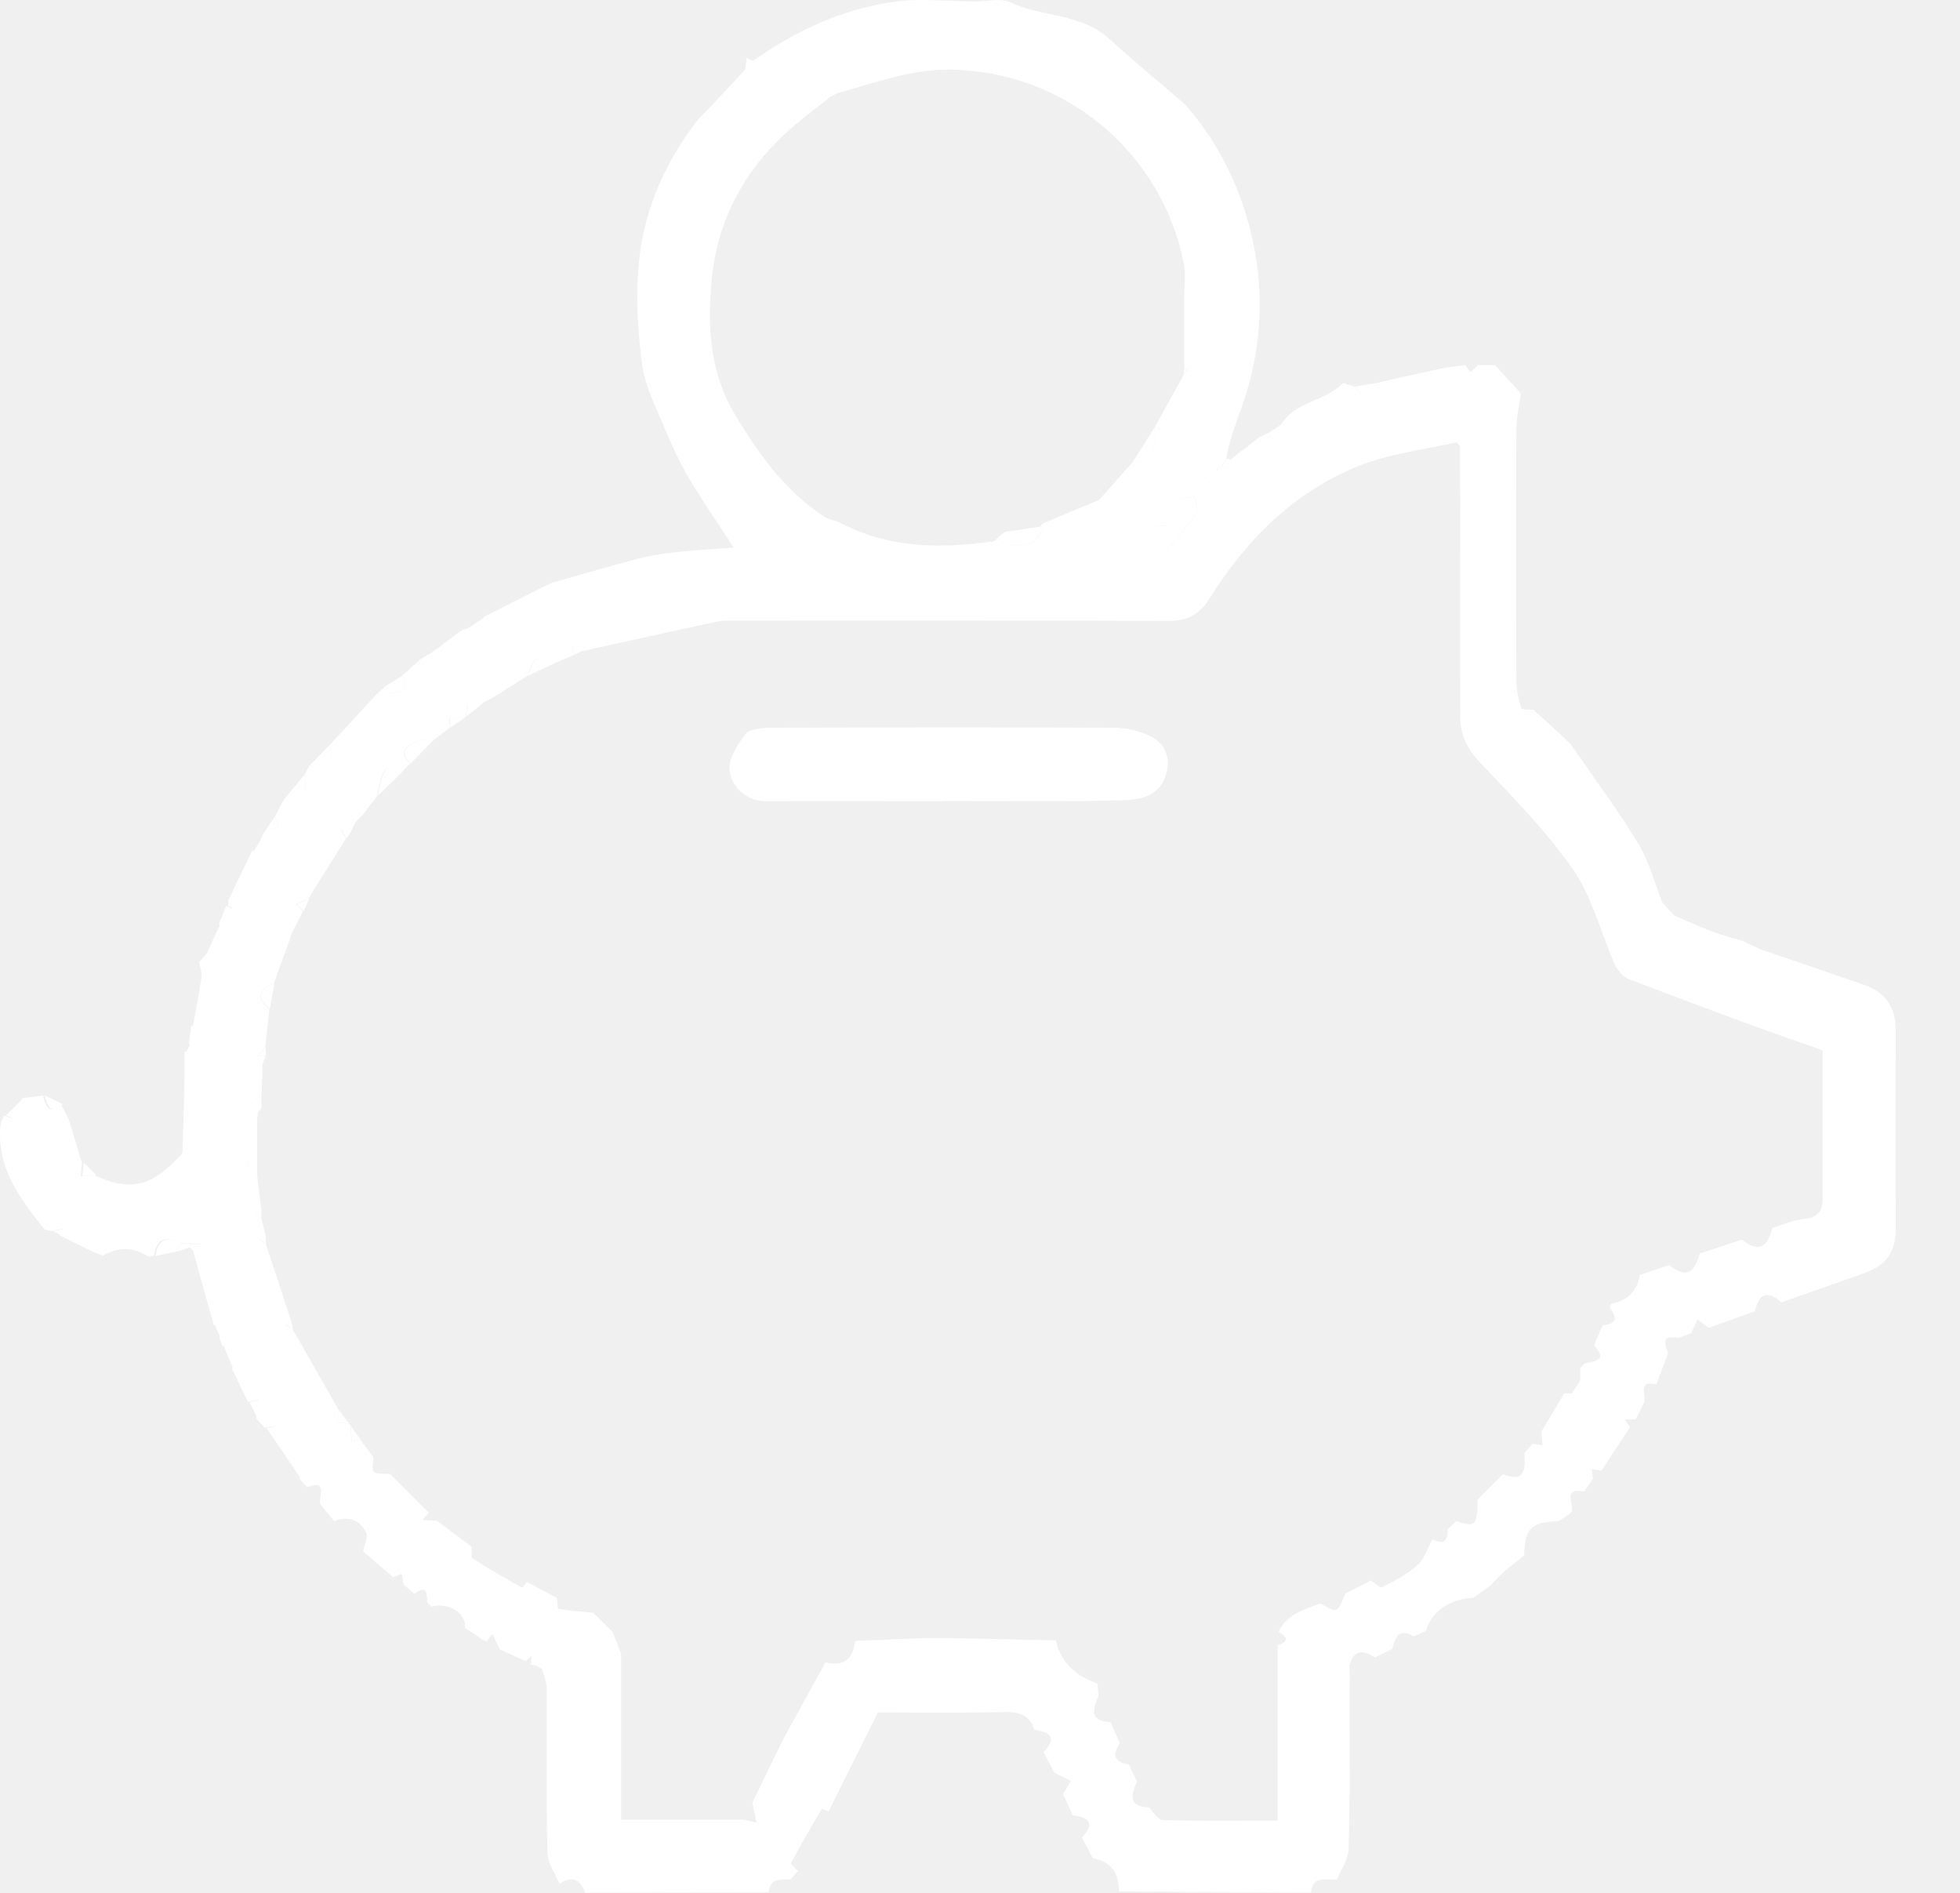
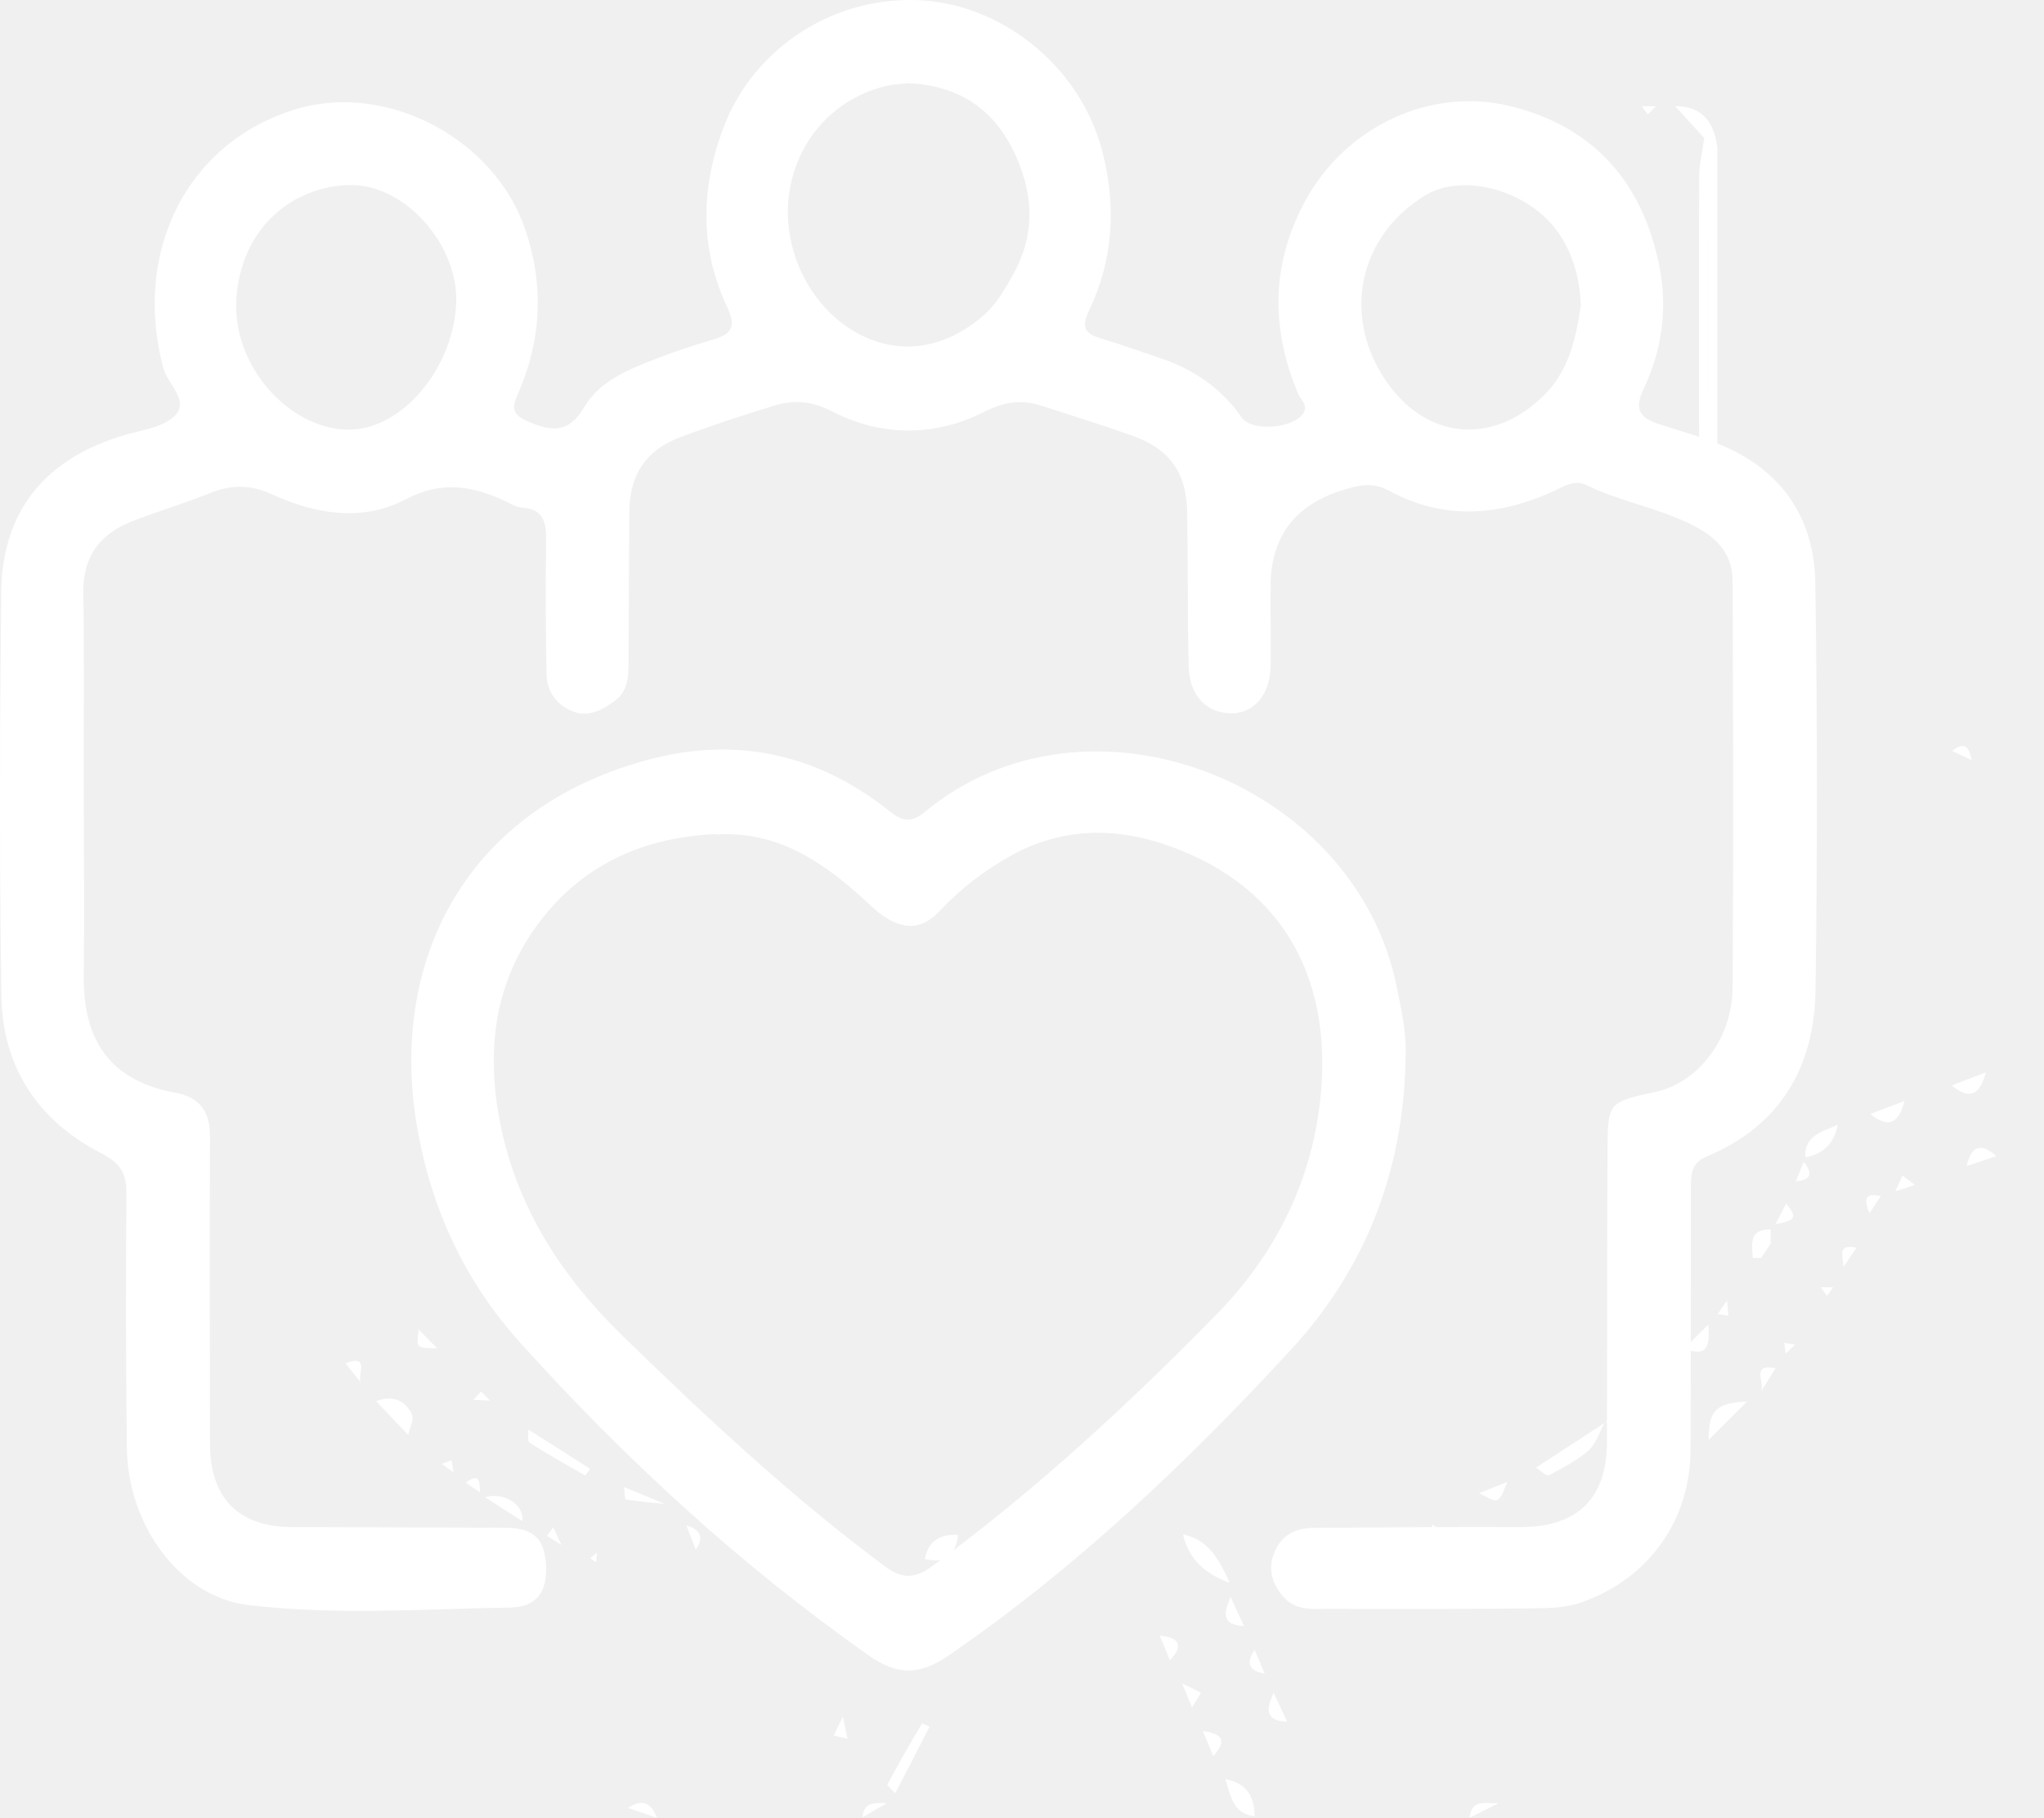
- <svg xmlns="http://www.w3.org/2000/svg" width="29" height="28" viewBox="0 0 29 28" fill="none">
-   <path d="M3.871 12.398C3.877 12.379 3.885 12.359 3.891 12.337L3.941 12.27C4.071 12.268 4.218 12.27 4.066 12.082C4.11 11.998 4.155 11.915 4.199 11.829C4.421 11.887 4.571 11.707 4.513 11.451C4.535 11.409 4.557 11.368 4.579 11.326C4.835 11.368 4.935 11.257 4.89 11.007C5.124 10.757 5.354 10.504 5.587 10.254C5.629 10.254 5.671 10.254 5.712 10.254C6.018 10.241 6.043 10.21 5.951 9.996C5.995 9.955 6.043 9.913 6.087 9.871C6.129 9.832 6.173 9.796 6.215 9.757C6.256 9.732 6.298 9.707 6.34 9.68C6.537 9.83 6.523 9.677 6.529 9.549C6.609 9.488 6.69 9.43 6.77 9.369C6.795 9.352 6.82 9.333 6.845 9.316C6.865 9.31 6.887 9.305 6.906 9.296C6.953 9.335 6.998 9.374 7.045 9.413C7.084 9.316 7.123 9.221 7.162 9.124C7.459 8.974 7.759 8.822 8.056 8.672C8.095 8.655 8.134 8.636 8.172 8.619C8.589 8.502 9.005 8.38 9.425 8.269C9.602 8.222 9.786 8.191 9.969 8.172C10.233 8.141 10.499 8.127 10.855 8.1C10.608 7.719 10.383 7.394 10.183 7.056C10.038 6.806 9.919 6.539 9.808 6.273C9.691 5.992 9.547 5.709 9.505 5.417C9.441 4.956 9.411 4.484 9.441 4.021C9.494 3.193 9.805 2.446 10.313 1.788C10.369 1.716 10.441 1.655 10.505 1.588C10.521 1.572 10.535 1.555 10.552 1.538C10.708 1.369 10.866 1.202 11.021 1.033C11.06 0.991 11.096 0.947 11.135 0.905C11.779 0.45 12.482 0.122 13.265 0.022C13.648 -0.028 14.042 0.022 14.434 0.022C14.606 0.022 14.803 -0.033 14.945 0.033C15.417 0.255 15.989 0.194 16.405 0.569C16.772 0.902 17.152 1.216 17.53 1.541C17.544 1.558 17.561 1.574 17.574 1.591C18.06 2.16 18.371 2.813 18.532 3.543C18.721 4.398 18.654 5.245 18.36 6.059C18.274 6.298 18.185 6.531 18.144 6.778C18.121 6.82 18.096 6.861 18.074 6.903C18.049 6.914 18.021 6.922 17.997 6.933C18.002 6.942 18.013 6.956 18.013 6.956C18.038 6.942 18.06 6.928 18.082 6.914C18.124 6.914 18.166 6.911 18.207 6.908C18.291 6.845 18.374 6.784 18.457 6.72C18.457 6.681 18.457 6.645 18.457 6.606C18.518 6.559 18.577 6.511 18.638 6.464C18.682 6.464 18.73 6.464 18.774 6.464C18.988 6.545 18.952 6.386 18.963 6.27C19.168 5.937 19.599 5.939 19.857 5.678C19.879 5.653 19.976 5.703 20.037 5.717C20.204 5.931 20.326 5.889 20.415 5.653C20.718 5.587 21.017 5.517 21.32 5.453C21.437 5.428 21.559 5.417 21.678 5.401C21.706 5.437 21.731 5.473 21.759 5.506C21.795 5.47 21.831 5.434 21.867 5.401C21.951 5.401 22.037 5.401 22.12 5.401C22.25 5.542 22.378 5.684 22.503 5.82C22.481 5.989 22.439 6.162 22.436 6.336C22.431 7.583 22.431 8.833 22.436 10.079C22.436 10.213 22.47 10.349 22.509 10.477C22.517 10.502 22.625 10.493 22.689 10.499C22.836 10.632 22.981 10.765 23.128 10.899C23.167 10.938 23.203 10.974 23.242 11.012C23.578 11.501 23.933 11.976 24.241 12.481C24.402 12.745 24.48 13.059 24.594 13.348C24.652 13.412 24.711 13.478 24.769 13.542C24.963 13.625 25.155 13.711 25.352 13.786C25.491 13.839 25.638 13.875 25.78 13.917C25.866 13.959 25.952 13.997 26.038 14.039C26.554 14.217 27.074 14.392 27.59 14.572C27.909 14.683 28.051 14.914 28.048 15.25C28.045 16.224 28.048 17.202 28.048 18.176C28.048 18.532 27.907 18.721 27.565 18.84C27.162 18.982 26.76 19.123 26.357 19.265C26.149 19.082 26.024 19.134 25.966 19.395C25.738 19.479 25.51 19.562 25.28 19.642C25.224 19.601 25.172 19.559 25.116 19.518C25.085 19.587 25.052 19.656 25.022 19.723C24.958 19.745 24.894 19.767 24.83 19.793C24.58 19.737 24.63 19.876 24.68 20.02C24.622 20.173 24.566 20.323 24.508 20.476C24.23 20.415 24.347 20.617 24.333 20.734C24.288 20.823 24.244 20.909 24.2 20.998C24.147 20.998 24.094 20.998 24.039 20.998C24.066 21.036 24.091 21.073 24.119 21.111C23.977 21.325 23.836 21.542 23.694 21.756C23.647 21.747 23.6 21.739 23.553 21.731C23.558 21.778 23.564 21.825 23.569 21.872C23.525 21.936 23.483 22 23.439 22.064C23.1 21.997 23.308 22.269 23.247 22.372C23.225 22.389 23.206 22.405 23.183 22.422C23.142 22.447 23.103 22.475 23.061 22.5C22.65 22.519 22.556 22.614 22.553 23.008C22.45 23.091 22.345 23.174 22.242 23.258C22.178 23.325 22.114 23.391 22.05 23.455C21.967 23.516 21.884 23.574 21.801 23.635C21.445 23.652 21.176 23.841 21.101 24.124C21.04 24.152 20.976 24.18 20.915 24.207C20.69 24.069 20.643 24.23 20.598 24.393C20.515 24.435 20.429 24.477 20.346 24.518C20.168 24.405 20.026 24.399 19.965 24.643L19.971 24.96C19.971 25.754 19.974 26.548 19.954 27.342C19.951 27.498 19.843 27.651 19.782 27.803C19.626 27.817 19.424 27.734 19.396 27.998C18.449 27.992 17.502 27.987 16.555 27.978C16.558 27.712 16.444 27.537 16.169 27.487C16.117 27.384 16.061 27.284 16.008 27.181C16.208 26.973 16.119 26.881 15.872 26.854C15.825 26.748 15.778 26.645 15.728 26.54C15.767 26.476 15.806 26.409 15.847 26.346C15.764 26.304 15.684 26.265 15.6 26.223C15.547 26.121 15.492 26.021 15.439 25.918C15.639 25.71 15.55 25.618 15.303 25.59C15.236 25.36 15.073 25.321 14.85 25.326C14.234 25.34 13.618 25.332 12.99 25.332C12.746 25.823 12.501 26.309 12.26 26.795C12.226 26.782 12.163 26.751 12.16 26.756C12.004 27.02 11.849 27.287 11.704 27.559C11.696 27.576 11.771 27.637 11.807 27.676C11.771 27.717 11.732 27.762 11.696 27.803C11.552 27.803 11.391 27.776 11.374 27.992C10.469 27.992 9.564 27.995 8.658 27.998C8.586 27.798 8.464 27.742 8.278 27.867C8.217 27.714 8.103 27.562 8.1 27.406C8.081 26.598 8.095 25.787 8.089 24.979C8.089 24.885 8.047 24.791 8.025 24.696C8 24.68 7.973 24.66 7.948 24.643C7.917 24.638 7.886 24.632 7.856 24.627C7.856 24.585 7.861 24.541 7.864 24.499C7.834 24.524 7.806 24.546 7.775 24.571L7.395 24.399C7.359 24.321 7.323 24.246 7.287 24.169C7.259 24.205 7.231 24.244 7.203 24.28C7.184 24.274 7.164 24.266 7.142 24.26C7.12 24.244 7.098 24.227 7.073 24.207C7.009 24.166 6.945 24.124 6.881 24.082C6.901 23.86 6.64 23.697 6.384 23.766C6.362 23.747 6.343 23.724 6.32 23.705C6.315 23.577 6.32 23.433 6.132 23.577C6.079 23.533 6.026 23.485 5.973 23.441C5.965 23.388 5.954 23.333 5.946 23.28C5.901 23.297 5.859 23.313 5.815 23.33C5.668 23.202 5.518 23.075 5.371 22.947C5.39 22.852 5.451 22.739 5.418 22.672C5.324 22.48 5.151 22.419 4.943 22.503C4.876 22.419 4.81 22.336 4.743 22.253C4.696 22.153 4.874 21.875 4.543 22C4.504 21.956 4.465 21.914 4.427 21.869C4.446 21.836 4.49 21.786 4.479 21.767C4.349 21.545 4.213 21.325 4.066 21.114C4.052 21.092 3.968 21.114 3.918 21.12C3.877 21.075 3.832 21.031 3.791 20.986C3.802 20.892 3.813 20.798 3.827 20.706C3.774 20.717 3.721 20.725 3.669 20.736C3.591 20.573 3.51 20.412 3.433 20.248C3.657 20.02 3.546 19.937 3.291 19.912C3.274 19.87 3.26 19.829 3.244 19.784C3.277 19.745 3.31 19.704 3.341 19.665C3.28 19.642 3.222 19.62 3.16 19.595C3.06 19.237 2.961 18.879 2.861 18.521C2.897 18.482 2.93 18.443 2.966 18.404L2.791 18.393C2.747 18.393 2.705 18.39 2.661 18.387C2.455 18.288 2.311 18.312 2.28 18.573C2.25 18.576 2.211 18.596 2.189 18.582C1.966 18.446 1.747 18.443 1.522 18.573C1.481 18.557 1.436 18.543 1.394 18.526C1.222 18.443 1.053 18.357 0.881 18.274C0.895 18.24 0.906 18.207 0.92 18.176C0.867 18.188 0.817 18.199 0.764 18.21C0.725 18.199 0.673 18.201 0.65 18.176C0.289 17.721 -0.061 17.26 0.009 16.627C0.014 16.583 0.045 16.544 0.064 16.502C0.37 16.638 0.309 16.405 0.32 16.247C0.425 16.233 0.531 16.219 0.636 16.205C0.689 16.427 0.75 16.458 0.903 16.335C0.917 16.363 0.931 16.391 0.945 16.419C0.97 16.469 0.997 16.519 1.022 16.569C1.086 16.78 1.147 16.991 1.211 17.199C1.206 17.266 1.2 17.335 1.195 17.402C1.261 17.396 1.331 17.391 1.397 17.385C1.908 17.624 2.222 17.56 2.627 17.135C2.655 17.105 2.697 17.071 2.7 17.035C2.713 16.68 2.722 16.327 2.73 15.972C2.733 15.836 2.73 15.697 2.73 15.561C2.78 15.541 2.833 15.519 2.883 15.5C2.852 15.477 2.824 15.455 2.794 15.436C2.805 15.35 2.819 15.264 2.83 15.178C2.869 15.166 2.936 15.161 2.941 15.139C3.077 14.692 3.21 14.245 3.333 13.792C3.341 13.761 3.272 13.709 3.238 13.667C3.274 13.578 3.31 13.492 3.346 13.403C3.377 13.414 3.408 13.428 3.441 13.439L3.369 13.339C3.488 13.089 3.607 12.84 3.727 12.59C3.857 12.584 4.01 12.59 3.846 12.398H3.871ZM3.819 15.622C3.841 15.664 3.863 15.705 3.885 15.75L3.871 16.191C3.791 16.258 3.71 16.324 3.63 16.391C3.688 16.449 3.746 16.51 3.805 16.569C3.805 16.716 3.805 16.863 3.805 17.01C3.746 17.06 3.63 17.132 3.638 17.155C3.671 17.241 3.746 17.313 3.805 17.391C3.824 17.56 3.846 17.727 3.866 17.896C3.835 17.918 3.805 17.938 3.777 17.96C3.807 17.982 3.838 18.002 3.869 18.024C3.888 18.107 3.91 18.193 3.93 18.276C3.899 18.299 3.869 18.318 3.841 18.34C3.871 18.36 3.902 18.382 3.932 18.401C4.057 18.776 4.182 19.151 4.304 19.529C4.277 19.551 4.252 19.573 4.224 19.598C4.26 19.62 4.293 19.642 4.329 19.662C4.557 20.062 4.788 20.464 5.015 20.864C5.004 20.923 4.996 20.984 4.985 21.042C5.046 21.05 5.104 21.059 5.165 21.067C5.182 21.073 5.19 21.084 5.187 21.1C5.193 21.175 5.196 21.25 5.201 21.325C5.246 21.317 5.287 21.309 5.332 21.3C5.396 21.386 5.462 21.472 5.526 21.556C5.526 21.631 5.496 21.747 5.532 21.772C5.59 21.814 5.69 21.797 5.773 21.806C5.965 21.997 6.157 22.186 6.345 22.378C6.312 22.414 6.279 22.45 6.245 22.486C6.32 22.489 6.393 22.494 6.468 22.497C6.637 22.625 6.806 22.752 6.976 22.88C6.981 22.939 6.962 23.033 6.992 23.052C7.231 23.208 7.478 23.347 7.728 23.488C7.731 23.488 7.77 23.43 7.792 23.399L8.239 23.638C8.247 23.694 8.247 23.797 8.264 23.799C8.433 23.827 8.606 23.841 8.778 23.858C8.872 23.952 8.967 24.046 9.064 24.141C9.105 24.246 9.147 24.352 9.189 24.46V26.918C9.822 26.918 10.416 26.918 11.01 26.918C11.071 26.931 11.132 26.945 11.194 26.962C11.174 26.865 11.152 26.768 11.132 26.67C11.243 26.44 11.352 26.209 11.463 25.982L11.588 25.729C11.796 25.349 12.004 24.971 12.213 24.591C12.485 24.66 12.621 24.541 12.654 24.274C13.048 24.26 13.44 24.232 13.834 24.232C14.431 24.232 15.028 24.255 15.622 24.266C15.697 24.605 15.928 24.793 16.239 24.904C16.244 24.965 16.247 25.029 16.253 25.09C16.164 25.288 16.122 25.462 16.43 25.474C16.478 25.579 16.522 25.685 16.569 25.787C16.45 25.96 16.489 26.068 16.703 26.101C16.741 26.184 16.783 26.271 16.822 26.354C16.733 26.551 16.691 26.723 17 26.737C17.066 26.801 17.133 26.92 17.2 26.923C17.752 26.94 18.305 26.931 18.904 26.931V24.338C19.068 24.282 19.057 24.216 18.918 24.138C19.041 23.88 19.29 23.808 19.532 23.721C19.615 23.755 19.721 23.838 19.774 23.81C19.84 23.777 19.865 23.655 19.907 23.572C20.032 23.508 20.16 23.444 20.285 23.38C20.34 23.416 20.421 23.497 20.448 23.48C20.632 23.386 20.82 23.291 20.97 23.155C21.073 23.066 21.117 22.913 21.187 22.788L21.204 22.775C21.367 22.855 21.426 22.786 21.42 22.622C21.462 22.58 21.506 22.541 21.548 22.5C21.828 22.6 21.859 22.569 21.862 22.183C21.987 22.058 22.112 21.933 22.236 21.808C22.584 21.944 22.564 21.711 22.556 21.492C22.598 21.447 22.636 21.403 22.678 21.356C22.725 21.364 22.772 21.37 22.822 21.378C22.817 21.311 22.811 21.245 22.806 21.178C22.92 20.989 23.031 20.8 23.145 20.612C23.181 20.612 23.22 20.612 23.256 20.612C23.297 20.548 23.339 20.487 23.381 20.423C23.381 20.362 23.381 20.298 23.381 20.237C23.403 20.215 23.422 20.192 23.444 20.17C23.714 20.12 23.733 20.081 23.586 19.898C23.628 19.801 23.669 19.701 23.711 19.604C23.914 19.587 23.941 19.501 23.817 19.348C23.822 19.329 23.83 19.306 23.836 19.287C24.078 19.243 24.222 19.101 24.264 18.857C24.408 18.809 24.552 18.762 24.7 18.715C24.936 18.901 25.069 18.851 25.149 18.543C25.358 18.474 25.566 18.407 25.774 18.337C26.01 18.523 26.143 18.474 26.224 18.165C26.379 18.118 26.532 18.046 26.69 18.032C26.89 18.013 26.968 17.921 26.968 17.735C26.968 16.999 26.968 16.266 26.968 15.536C26.565 15.394 26.177 15.261 25.791 15.119C25.219 14.908 24.647 14.692 24.075 14.475C24.052 14.458 24.03 14.444 24.008 14.428C23.966 14.375 23.914 14.325 23.889 14.264C23.686 13.792 23.558 13.273 23.272 12.859C22.878 12.29 22.381 11.79 21.901 11.282C21.701 11.071 21.601 10.86 21.603 10.565C21.612 9.244 21.603 7.919 21.601 6.597C21.584 6.578 21.567 6.561 21.551 6.542C21.067 6.653 20.559 6.709 20.104 6.892C19.149 7.275 18.444 7.98 17.902 8.844C17.755 9.08 17.577 9.188 17.297 9.185C15.15 9.177 13.007 9.18 10.86 9.18C10.777 9.18 10.691 9.177 10.61 9.194C9.944 9.338 9.28 9.485 8.614 9.632C8.561 9.619 8.511 9.605 8.458 9.591C8.47 9.624 8.478 9.657 8.489 9.691C8.403 9.727 8.317 9.763 8.231 9.799C8.131 9.78 8.014 9.721 7.939 9.755C7.867 9.788 7.839 9.918 7.792 10.005C7.623 10.11 7.456 10.218 7.287 10.324C7.245 10.346 7.203 10.366 7.159 10.388C7.117 10.424 7.073 10.457 7.031 10.493C6.992 10.468 6.953 10.446 6.915 10.421C6.906 10.479 6.898 10.54 6.89 10.599L6.867 10.621C6.795 10.621 6.72 10.621 6.648 10.621C6.651 10.668 6.654 10.718 6.656 10.765C6.573 10.829 6.49 10.893 6.404 10.954C6.323 10.954 6.229 10.932 6.162 10.965C6.029 11.032 5.871 11.121 6.07 11.293C6.04 11.323 6.009 11.354 5.976 11.385C5.876 11.387 5.723 11.354 5.687 11.404C5.615 11.507 5.61 11.651 5.576 11.779C5.512 11.862 5.448 11.945 5.387 12.031C5.346 12.073 5.304 12.115 5.262 12.159C5.24 12.201 5.221 12.243 5.199 12.284C5.149 12.284 5.099 12.281 5.049 12.279C5.071 12.32 5.096 12.362 5.118 12.404C4.935 12.698 4.749 12.995 4.565 13.289C4.504 13.317 4.441 13.345 4.379 13.376C4.416 13.409 4.449 13.445 4.485 13.478C4.429 13.584 4.374 13.689 4.321 13.795C4.293 13.873 4.266 13.953 4.238 14.031C4.177 14.203 4.113 14.375 4.052 14.55C3.816 14.639 3.78 14.764 3.985 14.928C3.966 15.117 3.943 15.305 3.924 15.497C3.885 15.539 3.846 15.58 3.807 15.625L3.819 15.622ZM14.867 8.044C15.181 8.119 15.359 8.039 15.436 7.791C15.436 7.775 15.436 7.758 15.436 7.739C15.711 7.625 15.983 7.511 16.258 7.397C16.272 7.381 16.289 7.364 16.303 7.35C16.453 7.181 16.602 7.011 16.755 6.842C17.033 6.789 17.161 6.592 17.075 6.339C17.224 6.07 17.372 5.798 17.522 5.528C17.538 5.512 17.555 5.495 17.572 5.478C17.555 5.47 17.541 5.459 17.524 5.451C17.524 5.073 17.524 4.698 17.524 4.321C17.524 4.185 17.544 4.043 17.519 3.912C17.197 2.266 15.781 1.066 14.087 1.03C13.495 1.016 12.962 1.222 12.41 1.372C12.374 1.388 12.335 1.405 12.299 1.422C12.115 1.569 11.927 1.71 11.749 1.86C11.044 2.46 10.616 3.224 10.53 4.137C10.466 4.823 10.496 5.506 10.88 6.142C11.241 6.742 11.635 7.292 12.238 7.669C12.296 7.686 12.354 7.705 12.41 7.722C13.132 8.111 13.901 8.119 14.684 8.011C14.703 8.011 14.72 7.994 14.739 7.983C14.784 8.005 14.825 8.027 14.87 8.05L14.867 8.044ZM17.266 7.772C17.216 7.78 17.127 7.769 17.077 7.805C17.002 7.864 16.939 7.95 16.9 8.036C16.883 8.072 16.941 8.189 16.966 8.189C17.064 8.189 17.191 8.189 17.25 8.133C17.419 7.969 17.569 7.783 17.705 7.589C17.738 7.539 17.688 7.431 17.677 7.347C17.599 7.364 17.488 7.353 17.447 7.403C17.372 7.492 17.338 7.617 17.266 7.772ZM17.916 7.12C17.916 7.12 17.902 7.114 17.894 7.111C17.894 7.122 17.894 7.133 17.891 7.144C17.899 7.144 17.908 7.144 17.913 7.139C17.916 7.139 17.913 7.128 17.913 7.12H17.916Z" fill="white" />
-   <path d="M3.264 13.664C3.297 13.706 3.366 13.759 3.358 13.789C3.236 14.239 3.103 14.689 2.967 15.136C2.961 15.158 2.894 15.161 2.855 15.175C2.9 14.936 2.947 14.7 2.98 14.461C2.992 14.389 2.958 14.309 2.947 14.233C2.983 14.192 3.022 14.148 3.058 14.106C3.128 13.959 3.194 13.812 3.264 13.664Z" fill="white" />
-   <path d="M3.941 21.123C3.991 21.123 4.072 21.095 4.089 21.117C4.233 21.331 4.369 21.55 4.502 21.77C4.513 21.786 4.469 21.836 4.45 21.872L3.944 21.123H3.941Z" fill="white" />
-   <path d="M4.511 11.454C4.569 11.709 4.419 11.89 4.197 11.832C4.303 11.707 4.406 11.579 4.511 11.454Z" fill="white" />
-   <path d="M5.952 9.996C6.043 10.21 6.018 10.238 5.713 10.254C5.713 10.218 5.713 10.182 5.713 10.143C5.793 10.093 5.874 10.046 5.952 9.996Z" fill="white" />
-   <path d="M3.311 19.915C3.566 19.937 3.677 20.023 3.452 20.251C3.405 20.14 3.358 20.029 3.311 19.915Z" fill="white" />
-   <path d="M2.303 18.579C2.333 18.318 2.478 18.293 2.683 18.393C2.661 18.432 2.641 18.471 2.619 18.512C2.514 18.535 2.408 18.557 2.303 18.579Z" fill="white" />
-   <path d="M4.891 11.007C4.933 11.257 4.833 11.368 4.58 11.326C4.683 11.221 4.788 11.112 4.891 11.007Z" fill="white" />
-   <path d="M0.343 16.247C0.332 16.405 0.393 16.638 0.088 16.502C0.174 16.416 0.257 16.33 0.343 16.247Z" fill="white" />
-   <path d="M20.421 5.656C20.329 5.892 20.207 5.934 20.043 5.72C20.168 5.698 20.296 5.678 20.421 5.656Z" fill="white" />
-   <path d="M7.166 9.13C7.127 9.227 7.088 9.321 7.049 9.419C7.002 9.38 6.957 9.341 6.91 9.302C6.996 9.247 7.08 9.188 7.166 9.133V9.13Z" fill="white" />
-   <path d="M3.691 20.739C3.744 20.728 3.797 20.72 3.85 20.709C3.839 20.803 3.827 20.898 3.814 20.989C3.772 20.906 3.733 20.823 3.691 20.739Z" fill="white" />
-   <path d="M1.423 17.382C1.357 17.388 1.287 17.393 1.221 17.399C1.226 17.332 1.232 17.263 1.237 17.196C1.298 17.257 1.36 17.318 1.423 17.382Z" fill="white" />
-   <path d="M0.929 16.333C0.776 16.455 0.715 16.427 0.662 16.202C0.751 16.247 0.84 16.288 0.929 16.333Z" fill="white" />
-   <path d="M18.968 6.273C18.96 6.389 18.993 6.548 18.779 6.467C18.779 6.445 18.779 6.423 18.779 6.398C18.843 6.356 18.904 6.314 18.968 6.273Z" fill="white" />
-   <path d="M18.463 6.717C18.38 6.781 18.296 6.842 18.213 6.906C18.213 6.87 18.213 6.834 18.213 6.795C18.26 6.756 18.305 6.72 18.352 6.681C18.391 6.692 18.427 6.703 18.466 6.714L18.463 6.717Z" fill="white" />
-   <path d="M4.062 12.082C4.215 12.273 4.068 12.265 3.938 12.27C3.979 12.207 4.021 12.143 4.062 12.082Z" fill="white" />
-   <path d="M3.873 12.398C4.034 12.59 3.884 12.584 3.754 12.59C3.793 12.526 3.834 12.462 3.873 12.398Z" fill="white" />
-   <path d="M3.18 19.601C3.241 19.623 3.299 19.645 3.36 19.67C3.327 19.709 3.294 19.751 3.263 19.79C3.235 19.726 3.207 19.665 3.18 19.601Z" fill="white" />
-   <path d="M6.529 9.552C6.523 9.68 6.537 9.832 6.34 9.683C6.404 9.638 6.465 9.596 6.529 9.552Z" fill="white" />
-   <path d="M2.811 18.401L2.986 18.413C2.95 18.451 2.917 18.49 2.881 18.529L2.809 18.451C2.809 18.435 2.809 18.418 2.811 18.401Z" fill="white" />
-   <path d="M0.787 18.212C0.84 18.201 0.89 18.19 0.943 18.179C0.929 18.212 0.918 18.246 0.904 18.276C0.865 18.254 0.826 18.232 0.787 18.212Z" fill="white" />
-   <path d="M2.811 18.401C2.811 18.418 2.808 18.435 2.808 18.451L2.619 18.515C2.641 18.476 2.661 18.437 2.683 18.396C2.727 18.396 2.769 18.398 2.814 18.401H2.811Z" fill="white" />
-   <path d="M11.141 0.905C11.102 0.947 11.066 0.991 11.027 1.033C11.033 0.975 11.039 0.916 11.047 0.855C11.077 0.872 11.111 0.886 11.141 0.902V0.905Z" fill="white" />
-   <path d="M2.82 15.433C2.85 15.455 2.878 15.477 2.909 15.497C2.859 15.516 2.806 15.539 2.756 15.558C2.778 15.516 2.8 15.475 2.82 15.433Z" fill="white" />
-   <path d="M5.713 10.143C5.713 10.179 5.713 10.216 5.713 10.254C5.671 10.254 5.63 10.254 5.588 10.254C5.63 10.218 5.671 10.179 5.713 10.143Z" fill="white" />
-   <path d="M3.391 13.336L3.464 13.437C3.433 13.425 3.402 13.412 3.369 13.4C3.377 13.378 3.383 13.359 3.391 13.336Z" fill="white" />
-   <path d="M18.213 6.797C18.213 6.834 18.213 6.87 18.213 6.908C18.172 6.908 18.13 6.911 18.088 6.914L18.08 6.906C18.102 6.864 18.127 6.822 18.149 6.781L18.211 6.8L18.213 6.797Z" fill="white" />
-   <path d="M18.462 6.717C18.423 6.706 18.387 6.695 18.348 6.684C18.387 6.659 18.423 6.631 18.462 6.606C18.462 6.645 18.462 6.681 18.462 6.72V6.717Z" fill="white" />
-   <path d="M18.777 6.398C18.777 6.42 18.777 6.442 18.777 6.467C18.732 6.467 18.688 6.467 18.641 6.467C18.685 6.445 18.73 6.423 18.774 6.4L18.777 6.398Z" fill="white" />
-   <path d="M17.262 7.775C17.334 7.619 17.368 7.497 17.442 7.406C17.481 7.358 17.593 7.367 17.673 7.35C17.684 7.431 17.737 7.542 17.701 7.592C17.565 7.786 17.415 7.969 17.245 8.136C17.187 8.194 17.059 8.194 16.962 8.191C16.937 8.191 16.879 8.075 16.895 8.039C16.934 7.953 16.998 7.866 17.073 7.808C17.123 7.769 17.212 7.78 17.262 7.775Z" fill="white" />
-   <path d="M5.988 11.382C5.854 11.512 5.721 11.646 5.588 11.776C5.621 11.648 5.63 11.501 5.699 11.401C5.732 11.351 5.888 11.384 5.988 11.382Z" fill="white" />
-   <path d="M14.866 7.869C15.038 7.844 15.21 7.819 15.383 7.792H15.408H15.432C15.355 8.039 15.177 8.119 14.863 8.044C14.863 7.986 14.863 7.928 14.863 7.866L14.866 7.869Z" fill="white" />
-   <path d="M8.238 9.796C8.09 9.866 7.946 9.932 7.799 10.002C7.846 9.916 7.874 9.785 7.946 9.752C8.021 9.718 8.14 9.777 8.238 9.796Z" fill="white" />
-   <path d="M16.754 6.842C16.859 6.675 16.968 6.506 17.073 6.339C17.159 6.592 17.032 6.789 16.754 6.842Z" fill="white" />
-   <path d="M6.412 10.951C6.301 11.065 6.19 11.176 6.079 11.29C5.879 11.118 6.037 11.032 6.171 10.963C6.237 10.929 6.332 10.954 6.412 10.951Z" fill="white" />
-   <path d="M3.818 16.449C3.812 16.488 3.807 16.53 3.804 16.569C3.746 16.511 3.687 16.449 3.629 16.391C3.709 16.324 3.79 16.258 3.87 16.191C3.87 16.255 3.87 16.319 3.87 16.383C3.854 16.405 3.837 16.43 3.821 16.452L3.818 16.449Z" fill="white" />
-   <path d="M3.804 17.01C3.804 17.135 3.804 17.263 3.804 17.388C3.745 17.31 3.67 17.241 3.637 17.152C3.629 17.13 3.745 17.057 3.804 17.007V17.01Z" fill="white" />
-   <path d="M4.06 14.547C4.037 14.672 4.015 14.8 3.993 14.925C3.785 14.758 3.824 14.636 4.06 14.547Z" fill="white" />
-   <path d="M4.577 13.289L4.496 13.478C4.46 13.445 4.427 13.409 4.391 13.376C4.452 13.348 4.516 13.32 4.577 13.289Z" fill="white" />
-   <path d="M6.876 10.618C6.806 10.665 6.734 10.713 6.665 10.763C6.662 10.715 6.659 10.665 6.656 10.618C6.728 10.618 6.803 10.618 6.876 10.618Z" fill="white" />
-   <path d="M5.019 20.862C5.069 20.928 5.119 20.998 5.169 21.064C5.108 21.056 5.049 21.048 4.988 21.039C4.999 20.981 5.008 20.92 5.019 20.862Z" fill="white" />
-   <path d="M5.194 21.098C5.241 21.164 5.289 21.231 5.336 21.297C5.291 21.306 5.25 21.314 5.205 21.322C5.2 21.247 5.197 21.172 5.191 21.098H5.194Z" fill="white" />
-   <path d="M7.036 10.491C6.989 10.527 6.942 10.563 6.895 10.599C6.903 10.54 6.911 10.479 6.92 10.421C6.958 10.446 6.997 10.468 7.036 10.493V10.491Z" fill="white" />
-   <path d="M5.207 12.281C5.179 12.323 5.154 12.362 5.126 12.403C5.104 12.362 5.079 12.32 5.057 12.279C5.107 12.279 5.157 12.281 5.207 12.284V12.281Z" fill="white" />
-   <path d="M3.932 15.494C3.932 15.536 3.932 15.577 3.932 15.619C3.893 15.619 3.854 15.619 3.818 15.619C3.857 15.577 3.896 15.536 3.935 15.491L3.932 15.494Z" fill="white" />
-   <path d="M8.616 9.63C8.575 9.649 8.533 9.669 8.491 9.688C8.48 9.655 8.472 9.621 8.461 9.588C8.514 9.602 8.564 9.616 8.616 9.63Z" fill="white" />
-   <path d="M4.328 13.792C4.301 13.87 4.273 13.95 4.242 14.028C4.27 13.95 4.298 13.87 4.328 13.792Z" fill="white" />
-   <path d="M5.398 12.029C5.357 12.07 5.315 12.112 5.273 12.156C5.315 12.115 5.357 12.073 5.398 12.029Z" fill="white" />
-   <path d="M14.867 7.869C14.867 7.927 14.867 7.986 14.867 8.047C14.822 8.025 14.781 8.002 14.736 7.98L14.867 7.869Z" fill="white" />
-   <path d="M4.307 19.526C4.315 19.57 4.324 19.615 4.332 19.659C4.296 19.637 4.263 19.615 4.227 19.595C4.254 19.573 4.279 19.551 4.307 19.526Z" fill="white" />
-   <path d="M7.292 10.324C7.25 10.346 7.208 10.366 7.164 10.388C7.206 10.366 7.247 10.346 7.292 10.324Z" fill="white" />
-   <path d="M3.933 18.274C3.933 18.315 3.933 18.357 3.933 18.398C3.903 18.379 3.872 18.357 3.842 18.337C3.872 18.315 3.903 18.296 3.931 18.274H3.933Z" fill="white" />
-   <path d="M12.229 7.664C12.287 7.68 12.345 7.7 12.401 7.717C12.342 7.7 12.284 7.68 12.229 7.664Z" fill="white" />
-   <path d="M3.867 17.896C3.867 17.938 3.867 17.979 3.867 18.021C3.836 17.999 3.806 17.979 3.775 17.957L3.864 17.893L3.867 17.896Z" fill="white" />
-   <path d="M3.817 15.622C3.856 15.622 3.895 15.622 3.931 15.622C3.914 15.664 3.898 15.708 3.881 15.75C3.859 15.708 3.837 15.666 3.814 15.622H3.817Z" fill="white" />
-   <path d="M18.088 6.911C18.066 6.925 18.044 6.942 18.019 6.953C18.019 6.953 18.008 6.939 18.002 6.931C18.027 6.92 18.055 6.911 18.08 6.9L18.088 6.908V6.911Z" fill="white" />
-   <path d="M17.913 7.119C17.913 7.119 17.913 7.136 17.913 7.139C17.907 7.144 17.899 7.142 17.891 7.144C17.891 7.133 17.891 7.122 17.893 7.111C17.902 7.111 17.907 7.117 17.916 7.119H17.913Z" fill="white" />
-   <path d="M17.515 5.528C17.515 5.503 17.515 5.476 17.515 5.451C17.531 5.459 17.545 5.47 17.562 5.478C17.545 5.495 17.528 5.512 17.512 5.528H17.515Z" fill="white" />
-   <path d="M15.433 7.792H15.408H15.383C15.399 7.775 15.419 7.758 15.436 7.739C15.436 7.755 15.436 7.772 15.436 7.792H15.433Z" fill="white" />
-   <path d="M16.256 7.4C16.27 7.383 16.286 7.367 16.3 7.353C16.286 7.369 16.27 7.386 16.256 7.4Z" fill="white" />
-   <path d="M13.942 11.854C13.081 11.854 12.218 11.848 11.357 11.854C11.043 11.854 10.843 11.657 10.796 11.415C10.763 11.248 10.907 11.021 11.026 10.863C11.087 10.782 11.268 10.768 11.396 10.765C13.089 10.76 14.78 10.757 16.474 10.765C16.671 10.765 16.888 10.815 17.057 10.91C17.266 11.026 17.324 11.257 17.243 11.485C17.132 11.807 16.821 11.834 16.56 11.84C15.688 11.862 14.817 11.848 13.942 11.848V11.854Z" fill="white" />
+ <svg xmlns="http://www.w3.org/2000/svg" width="27" height="24" viewBox="0 0 27 24" fill="none">
+   <path d="M22.698 6.502C22.634 6.496 22.523 6.502 22.518 6.479C22.479 6.352 22.448 6.216 22.445 6.082C22.44 4.836 22.44 3.586 22.445 2.339C22.445 2.164 22.49 1.989 22.512 1.823C22.387 1.687 22.257 1.545 22.129 1.403C22.457 1.398 22.645 1.587 22.687 1.962C22.648 2.045 22.576 2.131 22.576 2.214C22.568 3.519 22.568 4.824 22.576 6.129C22.576 6.213 22.648 6.299 22.687 6.382C22.693 6.421 22.695 6.463 22.701 6.502H22.698Z" fill="white" />
+   <path d="M22.684 6.379C22.645 6.296 22.573 6.21 22.573 6.127C22.564 4.822 22.564 3.517 22.573 2.212C22.573 2.128 22.645 2.042 22.684 1.959C22.684 3.433 22.684 4.905 22.684 6.379Z" fill="white" />
+   <path d="M11.826 23.681C11.79 23.642 11.715 23.581 11.723 23.564C11.868 23.292 12.02 23.026 12.179 22.762C12.181 22.756 12.242 22.787 12.279 22.801C12.129 23.095 11.979 23.39 11.826 23.681Z" fill="white" />
+   <path d="M4.965 18.505C5.173 18.422 5.345 18.483 5.44 18.675C5.473 18.741 5.412 18.858 5.392 18.95C5.251 18.802 5.109 18.652 4.968 18.505H4.965Z" fill="white" />
+   <path d="M22.57 19.016C22.57 18.622 22.668 18.528 23.078 18.508C22.909 18.677 22.74 18.847 22.57 19.016Z" fill="white" />
+   <path d="M21.113 20.132C21.191 19.849 21.46 19.663 21.813 19.644C21.58 19.808 21.346 19.969 21.113 20.132Z" fill="white" />
+   <path d="M16.186 23.495C16.46 23.545 16.574 23.72 16.572 23.986C16.28 23.95 16.255 23.706 16.186 23.495Z" fill="white" />
+   <path d="M6.404 19.771C6.663 19.702 6.921 19.866 6.901 20.088C6.735 19.983 6.568 19.877 6.404 19.771Z" fill="white" />
+   <path d="M19.977 20.652C20.038 20.407 20.179 20.416 20.357 20.527C20.274 20.591 20.193 20.654 20.11 20.716C20.065 20.693 20.021 20.671 19.977 20.649V20.652Z" fill="white" />
+   <path d="M25.979 15.398C26.037 15.137 26.162 15.082 26.37 15.268C26.239 15.312 26.109 15.357 25.979 15.398Z" fill="white" />
+   <path d="M15.617 22.232C15.7 22.273 15.781 22.312 15.864 22.354C15.825 22.418 15.787 22.484 15.745 22.548C15.703 22.443 15.659 22.337 15.617 22.235V22.232Z" fill="white" />
+   <path d="M8.297 23.875C8.48 23.751 8.605 23.806 8.677 24.006C8.55 23.962 8.425 23.92 8.297 23.875Z" fill="white" />
+   <path d="M19.412 24.006C19.44 23.742 19.643 23.826 19.798 23.812C19.67 23.875 19.54 23.939 19.412 24.006Z" fill="white" />
+   <path d="M25.037 15.729C25.068 15.659 25.101 15.59 25.131 15.523C25.187 15.565 25.24 15.606 25.295 15.648C25.209 15.676 25.123 15.704 25.037 15.731V15.729Z" fill="white" />
+   <path d="M15.889 22.862C16.133 22.89 16.222 22.981 16.025 23.19C15.98 23.081 15.936 22.97 15.889 22.862Z" fill="white" />
+   <path d="M15.318 21.599C15.563 21.626 15.652 21.718 15.454 21.926C15.41 21.818 15.366 21.707 15.318 21.599Z" fill="white" />
+   <path d="M23.262 18.378C23.323 18.272 23.115 18 23.454 18.069C23.39 18.172 23.326 18.275 23.262 18.378Z" fill="white" />
+   <path d="M20.613 20.402C20.66 20.238 20.705 20.074 20.93 20.216C20.824 20.277 20.719 20.341 20.613 20.402Z" fill="white" />
+   <path d="M4.564 18.003C4.895 17.878 4.717 18.155 4.764 18.255C4.698 18.172 4.631 18.089 4.564 18.003Z" fill="white" />
+   <path d="M11.393 24C11.412 23.784 11.57 23.812 11.715 23.812C11.606 23.875 11.498 23.937 11.393 24Z" fill="white" />
+   <path d="M19.977 20.652C20.021 20.674 20.065 20.696 20.11 20.718C20.068 20.802 20.024 20.885 19.982 20.968L19.977 20.652Z" fill="white" />
+   <path d="M24.347 16.737C24.361 16.62 24.244 16.415 24.522 16.478C24.463 16.564 24.405 16.651 24.347 16.737Z" fill="white" />
+   <path d="M7.225 20.282C7.252 20.246 7.28 20.207 7.308 20.171C7.344 20.249 7.38 20.324 7.416 20.402C7.352 20.363 7.288 20.321 7.225 20.282Z" fill="white" />
+   <path d="M26.045 10.039C25.959 9.997 25.873 9.959 25.787 9.917C25.956 9.778 26.015 9.881 26.045 10.039Z" fill="white" />
+   <path d="M6.152 19.58C6.341 19.436 6.336 19.58 6.341 19.708C6.277 19.666 6.216 19.624 6.152 19.58Z" fill="white" />
+   <path d="M24.694 16.023C24.644 15.881 24.591 15.74 24.844 15.795C24.794 15.87 24.744 15.945 24.694 16.023Z" fill="white" />
+   <path d="M23.587 17.875C23.581 17.828 23.576 17.781 23.57 17.733C23.617 17.742 23.665 17.75 23.712 17.758C23.67 17.797 23.629 17.836 23.587 17.875Z" fill="white" />
+   <path d="M24.133 17.114C24.105 17.075 24.081 17.039 24.053 17C24.105 17 24.158 17 24.214 17C24.186 17.039 24.161 17.078 24.133 17.114Z" fill="white" />
+   <path d="M21.874 1.403C21.838 1.44 21.802 1.476 21.766 1.509C21.738 1.473 21.713 1.437 21.686 1.403C21.749 1.403 21.811 1.403 21.874 1.403Z" fill="white" />
+   <path d="M22.068 19.463C22.132 19.397 22.196 19.33 22.26 19.266C22.196 19.333 22.132 19.399 22.068 19.463Z" fill="white" />
+   <path d="M5.834 19.333C5.878 19.316 5.92 19.299 5.964 19.283C5.973 19.336 5.984 19.391 5.992 19.444C5.939 19.405 5.887 19.369 5.834 19.33V19.333Z" fill="white" />
+   <path d="M23.249 7.013C23.21 6.974 23.174 6.938 23.135 6.899L23.249 7.013Z" fill="white" />
+   <path d="M7.795 20.577C7.825 20.552 7.853 20.53 7.884 20.505C7.884 20.546 7.878 20.591 7.875 20.632C7.848 20.613 7.82 20.593 7.795 20.577Z" fill="white" />
+   <path d="M7.092 20.21C7.114 20.227 7.136 20.244 7.161 20.263C7.139 20.246 7.117 20.23 7.092 20.21Z" fill="white" />
+   <path d="M20.291 19.38C20.594 19.183 20.894 18.988 21.196 18.791C21.127 18.916 21.08 19.069 20.98 19.158C20.827 19.291 20.638 19.388 20.458 19.483C20.427 19.499 20.349 19.419 20.294 19.383L20.291 19.38Z" fill="white" />
+   <path d="M15.627 20.263C15.977 20.335 16.113 20.618 16.243 20.902C15.932 20.791 15.702 20.599 15.627 20.263Z" fill="white" />
+   <path d="M6.98 18.88C7.253 19.052 7.525 19.224 7.794 19.397C7.772 19.427 7.733 19.488 7.73 19.485C7.483 19.344 7.233 19.205 6.994 19.05C6.964 19.03 6.983 18.939 6.978 18.877L6.98 18.88Z" fill="white" />
+   <path d="M12.215 20.588C12.265 20.349 12.418 20.252 12.656 20.271C12.623 20.535 12.487 20.657 12.215 20.588Z" fill="white" />
+   <path d="M23.846 15.284C23.835 14.987 24.079 14.945 24.274 14.854C24.232 15.095 24.088 15.24 23.846 15.284Z" fill="white" />
+   <path d="M24.707 14.712C24.857 14.654 25.007 14.596 25.157 14.54C25.076 14.848 24.943 14.901 24.707 14.712Z" fill="white" />
+   <path d="M25.781 14.335C25.931 14.276 26.081 14.218 26.231 14.162C26.151 14.471 26.017 14.523 25.781 14.335Z" fill="white" />
+   <path d="M8.242 19.638C8.423 19.713 8.6 19.785 8.781 19.86C8.609 19.844 8.437 19.83 8.267 19.802C8.251 19.799 8.251 19.697 8.242 19.641V19.638Z" fill="white" />
+   <path d="M21.557 18.5C21.662 18.394 21.768 18.289 21.87 18.183C21.868 18.569 21.837 18.6 21.557 18.5Z" fill="white" />
+   <path d="M11.012 22.92C11.053 22.837 11.092 22.754 11.134 22.67C11.153 22.767 11.175 22.865 11.195 22.962C11.134 22.948 11.073 22.934 11.012 22.918V22.92Z" fill="white" />
+   <path d="M22.248 17.808L22.567 17.492C22.576 17.714 22.595 17.947 22.248 17.808Z" fill="white" />
+   <path d="M19.537 19.719C19.662 19.669 19.787 19.619 19.912 19.569C19.87 19.652 19.845 19.774 19.779 19.808C19.726 19.835 19.62 19.752 19.537 19.719Z" fill="white" />
+   <path d="M23.153 16.612C23.142 16.428 23.1 16.228 23.389 16.237C23.389 16.298 23.389 16.362 23.389 16.423C23.348 16.487 23.306 16.548 23.264 16.612C23.228 16.612 23.189 16.612 23.153 16.612Z" fill="white" />
+   <path d="M5.528 17.556C5.611 17.639 5.692 17.722 5.775 17.806C5.692 17.797 5.592 17.817 5.533 17.772C5.497 17.747 5.528 17.631 5.528 17.556Z" fill="white" />
+   <path d="M16.824 22.354L17.002 22.737C16.694 22.726 16.735 22.551 16.824 22.354Z" fill="white" />
+   <path d="M16.256 21.09C16.314 21.218 16.375 21.346 16.434 21.474C16.125 21.462 16.167 21.288 16.256 21.09Z" fill="white" />
+   <path d="M23.453 16.167C23.5 16.076 23.547 15.984 23.595 15.895C23.742 16.078 23.723 16.117 23.453 16.167Z" fill="white" />
+   <path d="M9.066 20.144C9.241 20.196 9.308 20.294 9.191 20.463C9.15 20.357 9.108 20.252 9.066 20.144Z" fill="white" />
+   <path d="M16.573 21.787L16.706 22.101C16.495 22.068 16.456 21.96 16.573 21.787Z" fill="white" />
+   <path d="M22.688 17.356C22.73 17.295 22.772 17.236 22.813 17.175C22.819 17.242 22.824 17.308 22.83 17.375C22.783 17.367 22.735 17.361 22.686 17.353L22.688 17.356Z" fill="white" />
+   <path d="M23.721 15.601C23.757 15.515 23.79 15.431 23.826 15.345C23.951 15.498 23.923 15.584 23.721 15.601Z" fill="white" />
+   <path d="M6.352 18.375C6.394 18.416 6.432 18.455 6.474 18.497C6.399 18.494 6.327 18.489 6.252 18.486C6.285 18.45 6.319 18.414 6.352 18.378V18.375Z" fill="white" />
+   <path d="M21.211 18.775L21.427 18.622C21.436 18.786 21.378 18.855 21.211 18.775Z" fill="white" />
+   <path d="M18.906 20.335L18.92 20.135C19.056 20.213 19.07 20.28 18.906 20.335Z" fill="white" />
+   <path d="M1.107 10.43C1.107 11.251 1.115 12.072 1.107 12.891C1.096 13.732 1.451 14.273 2.317 14.431C2.636 14.489 2.777 14.678 2.774 15.014C2.766 16.365 2.772 17.719 2.774 19.07C2.774 19.783 3.152 20.166 3.857 20.166C4.792 20.169 5.729 20.172 6.665 20.175C7.034 20.175 7.186 20.308 7.211 20.646C7.236 21.01 7.1 21.221 6.742 21.229C5.588 21.248 4.428 21.334 3.279 21.196C2.375 21.088 1.687 20.144 1.676 19.12C1.662 17.999 1.662 16.878 1.67 15.757C1.67 15.483 1.587 15.358 1.323 15.222C0.507 14.8 0.033 14.092 0.019 13.163C-0.009 11.384 -0.003 9.603 0.016 7.822C0.027 6.742 0.605 6.049 1.653 5.743C1.884 5.677 2.17 5.638 2.317 5.483C2.5 5.286 2.214 5.072 2.156 4.858C1.745 3.304 2.486 1.862 3.926 1.437C5.125 1.085 6.529 1.839 6.934 3.019C7.195 3.779 7.15 4.509 6.831 5.227C6.745 5.419 6.803 5.491 6.975 5.566C7.281 5.696 7.508 5.732 7.719 5.374C7.93 5.016 8.335 4.867 8.715 4.719C8.94 4.633 9.17 4.559 9.403 4.489C9.642 4.42 9.739 4.339 9.606 4.056C9.239 3.277 9.256 2.472 9.561 1.673C9.966 0.616 11.04 -0.067 12.184 0.005C13.296 0.077 14.292 0.929 14.564 2.011C14.747 2.733 14.706 3.429 14.387 4.098C14.281 4.32 14.326 4.406 14.545 4.47C14.797 4.545 15.047 4.636 15.297 4.719C15.749 4.867 16.124 5.113 16.401 5.513C16.537 5.707 17.098 5.657 17.217 5.455C17.281 5.347 17.186 5.286 17.15 5.205C16.776 4.323 16.792 3.451 17.264 2.613C17.799 1.667 18.898 1.146 19.947 1.401C20.949 1.645 21.668 2.3 21.914 3.49C22.034 4.065 21.956 4.62 21.709 5.141C21.581 5.41 21.668 5.521 21.909 5.599C22.214 5.699 22.53 5.782 22.822 5.915C23.579 6.262 23.968 6.889 23.979 7.7C24.007 9.492 24.007 11.284 23.982 13.074C23.968 14.092 23.515 14.869 22.541 15.274C22.331 15.363 22.336 15.524 22.336 15.702C22.336 16.845 22.336 17.991 22.331 19.134C22.331 20.08 21.776 20.852 20.885 21.163C20.685 21.232 20.477 21.237 20.269 21.24C19.367 21.248 18.465 21.251 17.564 21.246C17.361 21.246 17.134 21.276 16.975 21.11C16.817 20.943 16.737 20.744 16.831 20.508C16.925 20.272 17.109 20.18 17.347 20.177C18.26 20.172 19.173 20.161 20.086 20.166C20.824 20.169 21.224 19.797 21.226 19.054C21.232 17.772 21.226 16.487 21.235 15.205C21.235 14.559 21.246 14.553 21.867 14.42C22.43 14.298 22.88 13.723 22.886 13.049C22.899 11.257 22.894 9.464 22.886 7.675C22.886 7.203 22.53 6.998 22.161 6.845C21.77 6.681 21.346 6.598 20.963 6.409C20.802 6.329 20.671 6.418 20.538 6.479C19.806 6.817 19.073 6.875 18.346 6.479C18.124 6.357 17.927 6.412 17.716 6.479C17.102 6.675 16.791 7.089 16.784 7.722C16.781 8.08 16.787 8.438 16.784 8.796C16.778 9.167 16.57 9.417 16.273 9.42C15.949 9.425 15.71 9.19 15.702 8.807C15.685 8.124 15.694 7.441 15.682 6.762C15.674 6.243 15.449 5.926 14.953 5.752C14.561 5.613 14.167 5.491 13.773 5.363C13.504 5.274 13.28 5.297 12.996 5.441C12.35 5.768 11.642 5.768 10.996 5.435C10.716 5.291 10.483 5.277 10.216 5.36C9.808 5.485 9.403 5.618 9.004 5.766C8.532 5.94 8.316 6.265 8.313 6.764C8.307 7.411 8.307 8.06 8.302 8.707C8.302 8.904 8.307 9.115 8.13 9.248C7.963 9.373 7.772 9.484 7.552 9.389C7.344 9.301 7.222 9.123 7.22 8.901C7.208 8.313 7.206 7.722 7.214 7.133C7.217 6.898 7.178 6.72 6.895 6.703C6.828 6.701 6.764 6.662 6.701 6.631C6.259 6.418 5.843 6.34 5.363 6.592C4.786 6.895 4.17 6.792 3.596 6.529C3.31 6.398 3.052 6.398 2.766 6.515C2.425 6.653 2.07 6.756 1.726 6.892C1.312 7.059 1.093 7.358 1.101 7.827C1.115 8.693 1.104 9.561 1.107 10.427V10.43ZM11.973 1.101C11.903 1.11 11.809 1.112 11.72 1.132C10.718 1.359 10.158 2.408 10.516 3.424C10.849 4.373 11.964 5.036 12.974 4.181C13.155 4.029 13.271 3.826 13.382 3.626C13.698 3.066 13.646 2.491 13.363 1.945C13.082 1.401 12.614 1.118 11.97 1.098L11.973 1.101ZM20.882 4.031C20.868 3.693 20.788 3.382 20.608 3.107C20.225 2.519 19.331 2.264 18.812 2.588C17.966 3.116 17.736 4.123 18.266 4.966C18.79 5.802 19.703 5.91 20.399 5.216C20.73 4.886 20.818 4.461 20.882 4.031ZM3.121 3.992C3.088 4.83 3.801 5.652 4.584 5.674C5.288 5.693 5.988 4.883 6.026 4.004C6.06 3.254 5.372 2.45 4.65 2.444C3.956 2.439 3.174 2.93 3.118 3.992H3.121Z" fill="white" />
+   <path d="M18.566 14.023C18.53 15.496 18.027 16.77 17.042 17.836C15.669 19.323 14.207 20.713 12.528 21.864C12.142 22.128 11.848 22.125 11.476 21.862C9.775 20.666 8.26 19.27 6.87 17.73C6.138 16.917 5.699 15.963 5.513 14.905C5.122 12.672 6.171 10.646 8.616 10.019C9.753 9.728 10.813 9.966 11.74 10.705C11.909 10.841 12.031 10.877 12.214 10.724C14.362 8.943 17.894 10.319 18.446 13.016C18.516 13.354 18.591 13.69 18.563 14.023H18.566ZM9.448 11.015C8.477 11.06 7.661 11.434 7.084 12.233C6.498 13.044 6.421 13.965 6.623 14.911C6.856 15.988 7.434 16.873 8.222 17.639C9.323 18.71 10.444 19.759 11.682 20.68C11.915 20.852 12.078 20.855 12.317 20.68C13.671 19.686 14.9 18.552 16.071 17.356C16.854 16.559 17.345 15.574 17.448 14.439C17.592 12.852 16.893 11.623 15.297 11.123C14.648 10.921 13.979 10.951 13.352 11.301C12.994 11.501 12.678 11.745 12.4 12.042C12.175 12.281 11.937 12.272 11.687 12.109C11.573 12.034 11.473 11.931 11.371 11.839C10.824 11.348 10.233 10.968 9.448 11.021V11.015Z" fill="white" />
</svg>
